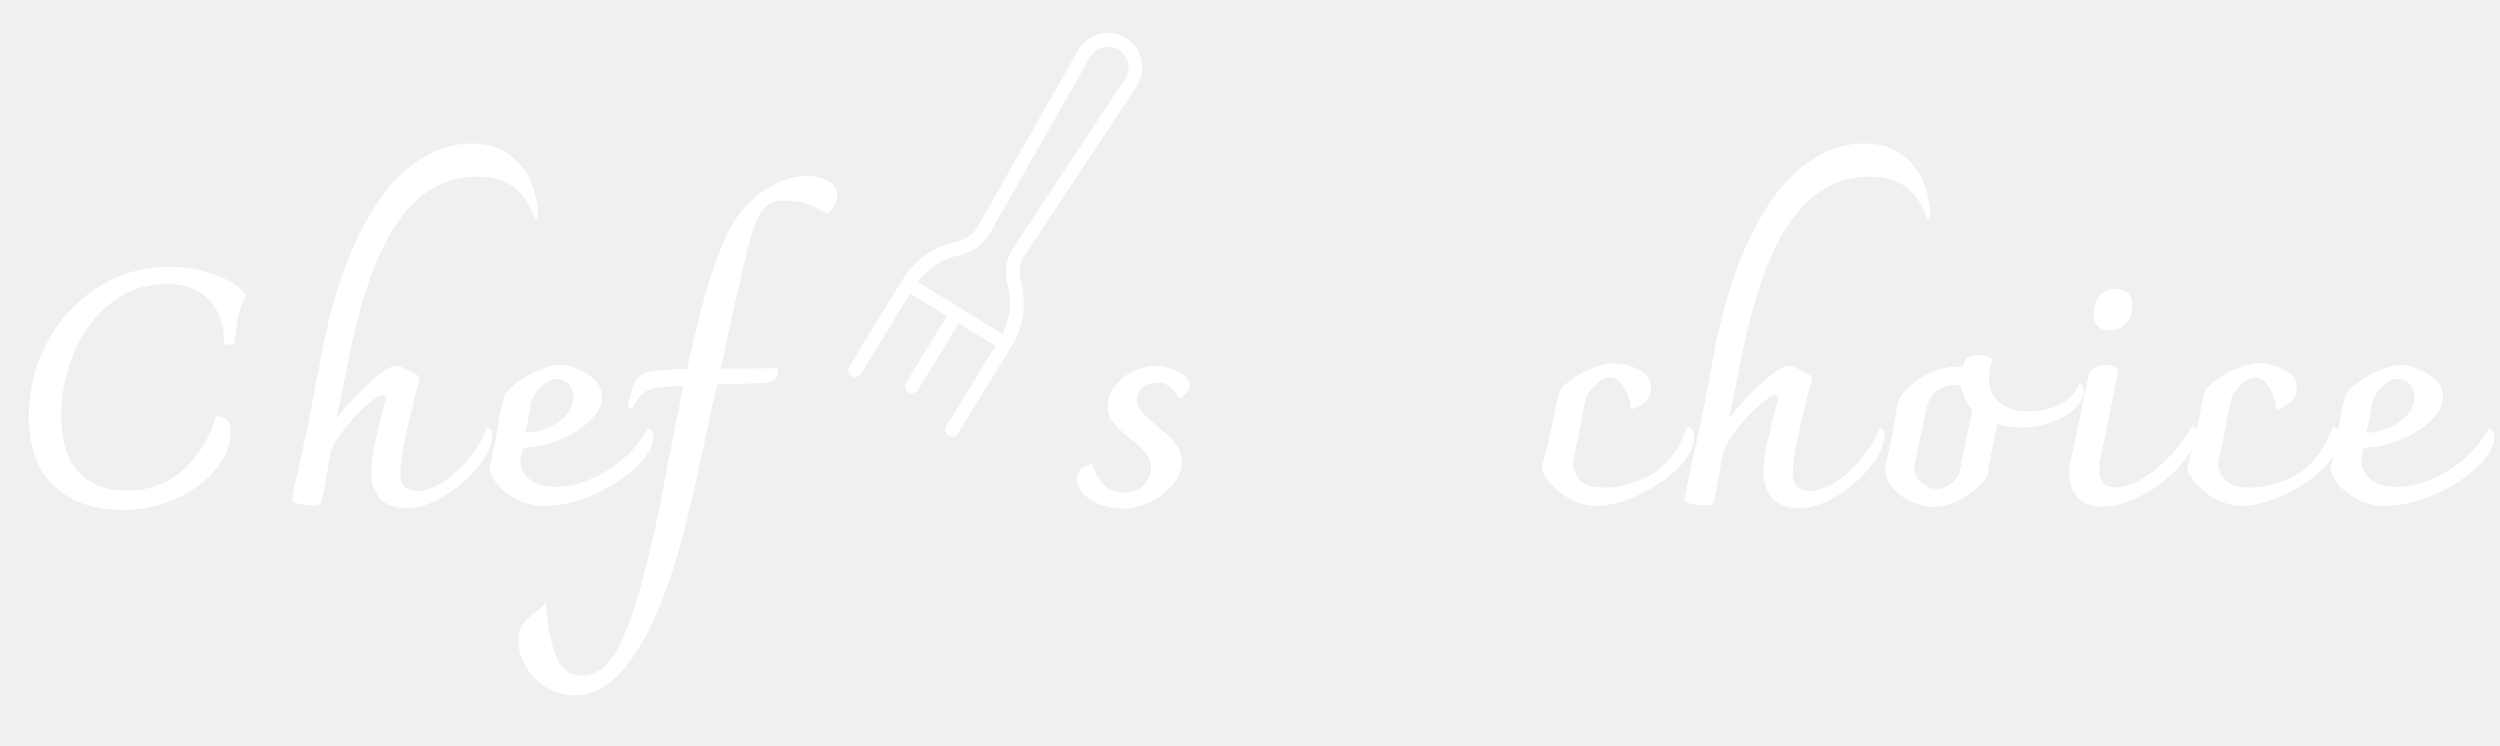
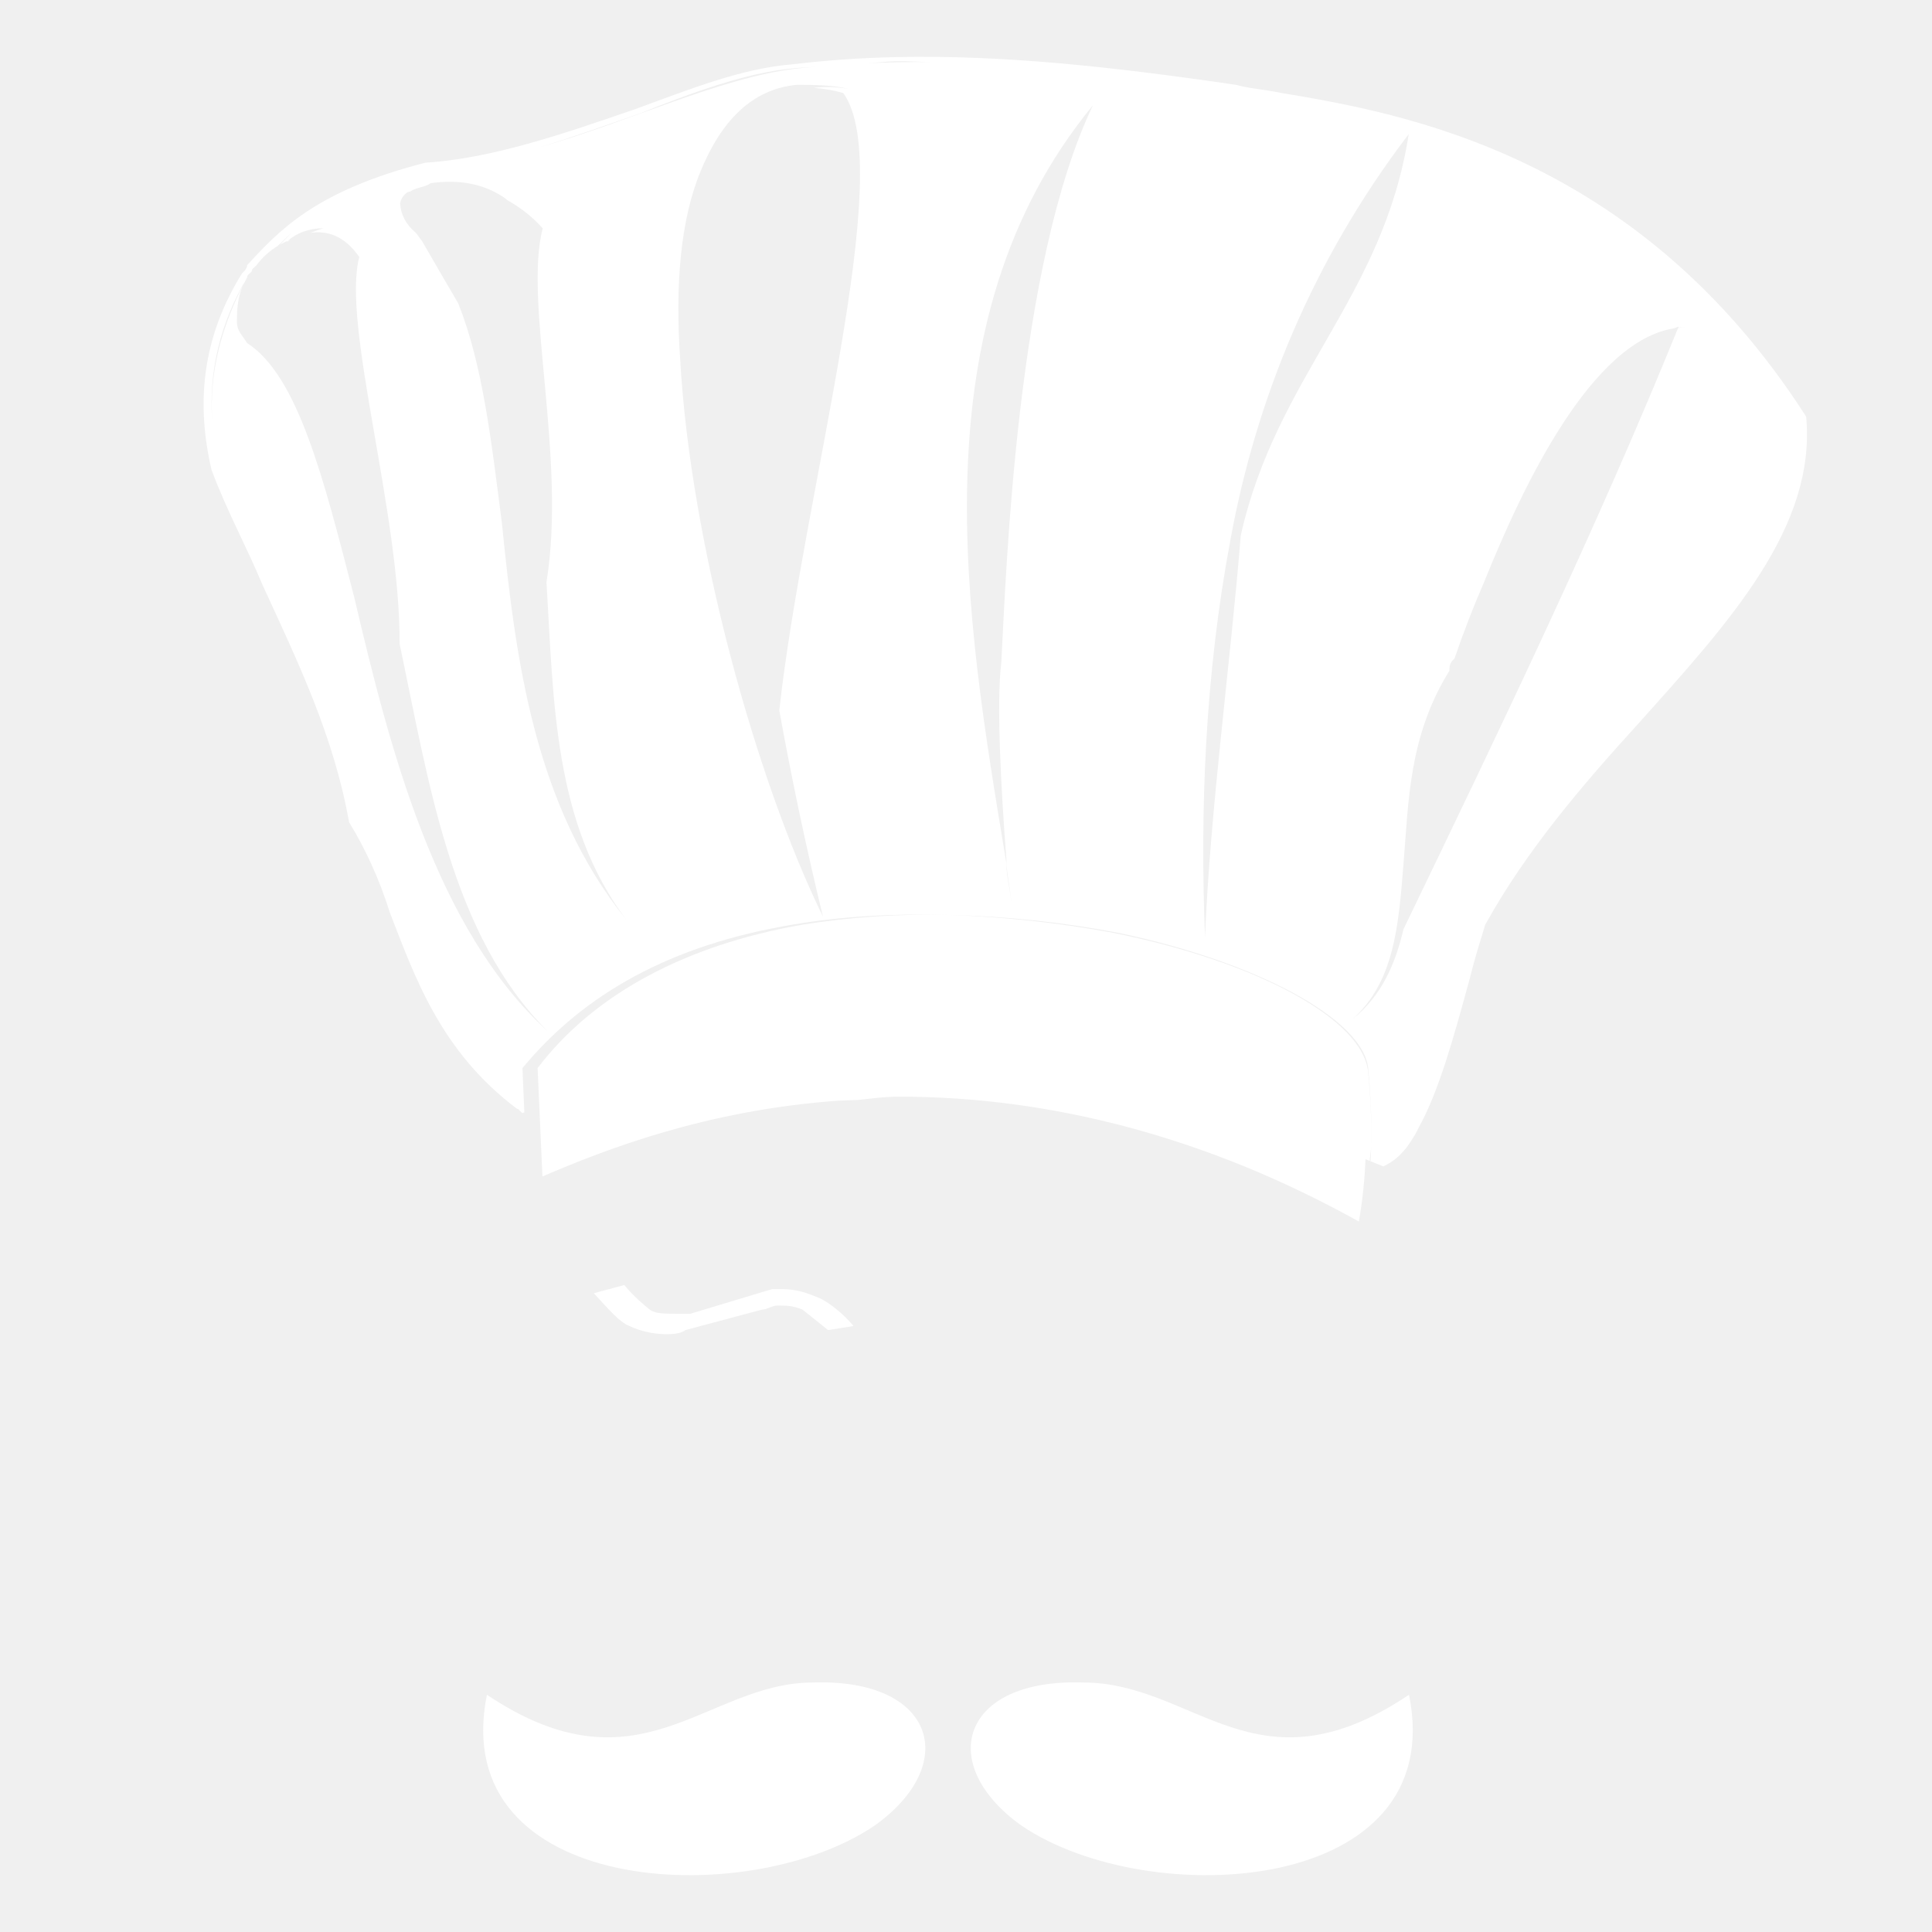
- <svg xmlns="http://www.w3.org/2000/svg" width="181" height="54" viewBox="0 0 181 54" fill="none">
-   <g clip-path="url(#clip0_66_139)">
-     <path d="M66.026 27.967L69.25 22.723M72.246 24.564L66.253 20.881M61.91 26.792L65.781 20.495C66.529 19.278 67.721 18.4 69.104 18.047L69.518 17.942C69.877 17.851 70.215 17.687 70.511 17.462C70.806 17.237 71.053 16.954 71.237 16.632L78.475 3.908C78.607 3.675 78.784 3.471 78.997 3.308C79.209 3.145 79.453 3.026 79.712 2.959C79.971 2.892 80.242 2.878 80.506 2.918C80.771 2.957 81.025 3.05 81.254 3.19C81.482 3.331 81.68 3.516 81.835 3.734C81.99 3.952 82.099 4.2 82.157 4.461C82.214 4.723 82.218 4.994 82.168 5.257C82.119 5.52 82.016 5.771 81.868 5.993L73.788 18.2C73.375 18.826 73.232 19.592 73.395 20.326L73.487 20.741C73.797 22.135 73.552 23.595 72.804 24.812L68.934 31.108" stroke="white" stroke-linecap="round" stroke-linejoin="round" />
-   </g>
-   <path d="M8.826 36.91C6.778 36.91 5.138 36.334 3.906 35.182C2.69 34.014 2.082 32.326 2.082 30.118C2.082 28.246 2.522 26.478 3.402 24.814C4.282 23.15 5.498 21.822 7.05 20.83C8.618 19.822 10.354 19.318 12.258 19.318C13.506 19.318 14.65 19.526 15.69 19.942C16.746 20.342 17.458 20.83 17.826 21.406C17.394 22.03 17.114 23.19 16.986 24.886L16.194 24.982C16.242 24.326 16.17 23.71 15.978 23.134C15.738 22.382 15.298 21.766 14.658 21.286C14.018 20.806 13.146 20.566 12.042 20.566C10.522 20.566 9.186 21.022 8.034 21.934C6.882 22.846 5.994 24.038 5.37 25.51C4.746 26.966 4.434 28.486 4.434 30.07C4.434 31.91 4.85 33.278 5.682 34.174C6.53 35.07 7.69 35.518 9.162 35.518C10.81 35.518 12.186 35.006 13.29 33.982C14.41 32.958 15.194 31.678 15.642 30.142C16.026 30.142 16.298 30.238 16.458 30.43C16.618 30.606 16.698 30.894 16.698 31.294C16.698 32.174 16.354 33.054 15.666 33.934C14.978 34.798 14.026 35.51 12.81 36.07C11.61 36.63 10.282 36.91 8.826 36.91ZM34.14 10.39C35.324 10.39 36.276 10.686 36.996 11.278C37.716 11.854 38.22 12.542 38.508 13.342C38.796 14.142 38.94 14.902 38.94 15.622L38.772 15.982C38.404 14.862 37.884 14.054 37.212 13.558C36.54 13.046 35.652 12.79 34.548 12.79C32.26 12.79 30.364 13.854 28.86 15.982C27.356 18.094 26.156 21.414 25.26 25.942C25.164 26.422 24.948 27.478 24.612 29.11L24.348 30.31C25.068 29.382 25.868 28.518 26.748 27.718C27.644 26.902 28.284 26.494 28.668 26.494C28.892 26.494 29.236 26.614 29.7 26.854C30.164 27.094 30.396 27.27 30.396 27.382C30.092 28.454 29.78 29.718 29.46 31.174C29.14 32.63 28.98 33.662 28.98 34.27C28.98 35.118 29.38 35.542 30.18 35.542C30.836 35.542 31.508 35.302 32.196 34.822C32.9 34.342 33.532 33.742 34.092 33.022C34.652 32.302 35.044 31.614 35.268 30.958C35.38 31.006 35.468 31.07 35.532 31.15C35.596 31.214 35.628 31.334 35.628 31.51C35.628 31.686 35.604 31.87 35.556 32.062C35.412 32.67 35.012 33.35 34.356 34.102C33.7 34.838 32.924 35.47 32.028 35.998C31.132 36.526 30.244 36.79 29.364 36.79C28.564 36.79 27.948 36.558 27.516 36.094C27.084 35.63 26.868 34.982 26.868 34.15C26.868 33.574 26.956 32.894 27.132 32.11C27.308 31.326 27.58 30.222 27.948 28.798C27.932 28.734 27.9 28.686 27.852 28.654C27.804 28.622 27.756 28.606 27.708 28.606C27.532 28.606 27.196 28.806 26.7 29.206C26.22 29.606 25.716 30.118 25.188 30.742C24.66 31.366 24.252 31.998 23.964 32.638C23.9 32.894 23.796 33.478 23.652 34.39L23.388 35.806C23.324 36.174 23.252 36.398 23.172 36.478C23.108 36.558 22.98 36.598 22.788 36.598C22.388 36.598 22.012 36.558 21.66 36.478C21.308 36.398 21.14 36.286 21.156 36.142L21.324 35.23C21.788 33.118 22.108 31.646 22.284 30.814C22.46 29.966 22.588 29.326 22.668 28.894C22.78 28.238 22.964 27.246 23.22 25.918C23.908 22.302 24.828 19.334 25.98 17.014C27.132 14.694 28.404 13.014 29.796 11.974C31.188 10.918 32.636 10.39 34.14 10.39ZM46.907 31.006C47.179 31.134 47.315 31.318 47.315 31.558C47.315 32.278 46.891 33.038 46.043 33.838C45.211 34.622 44.171 35.286 42.923 35.83C41.691 36.358 40.547 36.622 39.491 36.622C38.627 36.622 37.891 36.446 37.283 36.094C36.675 35.742 36.211 35.35 35.891 34.918C35.587 34.47 35.435 34.142 35.435 33.934C35.547 33.518 35.651 33.022 35.747 32.446C35.859 31.87 35.939 31.47 35.987 31.246C36.035 30.958 36.091 30.622 36.155 30.238C36.235 29.838 36.331 29.382 36.443 28.87C36.507 28.55 36.787 28.198 37.283 27.814C37.779 27.414 38.339 27.086 38.963 26.83C39.603 26.558 40.131 26.422 40.547 26.422C40.899 26.422 41.315 26.518 41.795 26.71C42.291 26.902 42.715 27.174 43.067 27.526C43.419 27.862 43.595 28.262 43.595 28.726C43.595 29.318 43.299 29.894 42.707 30.454C42.131 31.014 41.395 31.478 40.499 31.846C39.603 32.198 38.723 32.39 37.859 32.422L37.667 33.43C37.715 33.926 37.947 34.358 38.363 34.726C38.779 35.078 39.403 35.254 40.235 35.254C41.035 35.254 41.867 35.07 42.731 34.702C43.611 34.334 44.419 33.83 45.155 33.19C45.907 32.534 46.491 31.806 46.907 31.006ZM40.331 27.43C39.931 27.43 39.539 27.622 39.155 28.006C38.787 28.39 38.555 28.774 38.459 29.158L38.051 31.342C39.011 31.278 39.827 30.998 40.499 30.502C41.171 30.006 41.507 29.422 41.507 28.75C41.507 28.35 41.387 28.03 41.147 27.79C40.923 27.55 40.651 27.43 40.331 27.43ZM58.402 12.742C59.026 12.742 59.546 12.862 59.962 13.102C60.394 13.342 60.61 13.678 60.61 14.11C60.61 14.382 60.53 14.654 60.37 14.926C60.226 15.182 60.066 15.366 59.89 15.478C59.362 15.158 58.866 14.918 58.402 14.758C57.938 14.598 57.394 14.518 56.77 14.518C56.082 14.518 55.562 14.75 55.21 15.214C54.858 15.662 54.498 16.59 54.13 17.998C53.778 19.39 53.162 22.118 52.282 26.182L52.162 26.686L56.314 26.662C56.33 26.726 56.338 26.814 56.338 26.926C56.338 27.102 56.25 27.278 56.074 27.454C55.898 27.614 55.714 27.702 55.522 27.718L53.074 27.814C52.578 27.814 52.194 27.822 51.922 27.838C51.794 28.446 51.674 28.974 51.562 29.422C50.938 32.446 50.362 35.046 49.834 37.222C48.794 41.542 47.578 44.806 46.186 47.014C44.81 49.238 43.282 50.35 41.602 50.35C40.898 50.35 40.234 50.166 39.61 49.798C38.986 49.43 38.49 48.942 38.122 48.334C37.738 47.726 37.546 47.086 37.546 46.414C37.546 45.902 37.642 45.502 37.834 45.214C38.026 44.942 38.322 44.654 38.722 44.35C39.106 44.062 39.362 43.814 39.49 43.606C39.65 45.398 39.914 46.726 40.282 47.59C40.65 48.47 41.274 48.91 42.154 48.91C42.842 48.91 43.466 48.598 44.026 47.974C44.57 47.35 45.106 46.31 45.634 44.854C46.162 43.398 46.714 41.398 47.29 38.854C47.578 37.59 47.978 35.606 48.49 32.902C49.082 29.926 49.41 28.27 49.474 27.934C48.498 27.966 47.81 28.022 47.41 28.102C47.01 28.182 46.706 28.318 46.498 28.51C46.306 28.702 46.058 29.054 45.754 29.566L45.442 29.47C45.618 28.526 45.818 27.886 46.042 27.55C46.266 27.214 46.562 27.006 46.93 26.926C47.426 26.814 48.362 26.742 49.738 26.71C50.41 23.654 51.034 21.27 51.61 19.558C52.186 17.846 52.77 16.566 53.362 15.718C53.954 14.87 54.666 14.19 55.498 13.678C56.506 13.054 57.474 12.742 58.402 12.742ZM81.221 36.814C80.629 36.814 80.085 36.71 79.589 36.502C79.093 36.294 78.701 36.03 78.413 35.71C78.125 35.374 77.981 35.03 77.981 34.678C77.981 34.358 78.093 34.11 78.317 33.934C78.541 33.742 78.797 33.63 79.085 33.598C79.277 34.238 79.565 34.742 79.949 35.11C80.333 35.478 80.805 35.662 81.365 35.662C81.941 35.662 82.413 35.486 82.781 35.134C83.149 34.766 83.333 34.342 83.333 33.862C83.333 33.462 83.213 33.118 82.973 32.83C82.733 32.526 82.349 32.166 81.821 31.75C81.277 31.318 80.869 30.934 80.597 30.598C80.325 30.262 80.189 29.862 80.189 29.398C80.189 28.886 80.357 28.406 80.693 27.958C81.045 27.51 81.485 27.158 82.013 26.902C82.557 26.63 83.093 26.494 83.621 26.494C84.213 26.494 84.781 26.638 85.325 26.926C85.869 27.198 86.141 27.518 86.141 27.886C86.141 28.062 86.077 28.238 85.949 28.414C85.821 28.59 85.629 28.734 85.373 28.846C85.149 28.462 84.909 28.174 84.653 27.982C84.413 27.79 84.117 27.694 83.765 27.694C83.381 27.694 83.045 27.806 82.757 28.03C82.469 28.238 82.325 28.534 82.325 28.918C82.325 29.254 82.445 29.566 82.685 29.854C82.925 30.126 83.293 30.462 83.789 30.862C84.381 31.342 84.821 31.766 85.109 32.134C85.413 32.486 85.565 32.91 85.565 33.406C85.565 33.966 85.357 34.51 84.941 35.038C84.541 35.566 84.005 35.998 83.333 36.334C82.677 36.654 81.973 36.814 81.221 36.814ZM115.639 36.622C114.935 36.622 114.271 36.454 113.647 36.118C113.039 35.766 112.551 35.366 112.183 34.918C111.815 34.454 111.631 34.086 111.631 33.814C111.951 32.614 112.183 31.67 112.327 30.982C112.487 30.278 112.647 29.502 112.807 28.654C112.855 28.35 113.103 28.014 113.551 27.646C113.999 27.278 114.527 26.966 115.135 26.71C115.759 26.438 116.327 26.302 116.839 26.302C117.463 26.302 118.071 26.462 118.663 26.782C119.255 27.086 119.551 27.526 119.551 28.102C119.551 28.79 119.087 29.302 118.159 29.638L118.063 29.614C118.031 29.038 117.863 28.518 117.559 28.054C117.271 27.574 116.943 27.334 116.575 27.334C116.223 27.334 115.847 27.526 115.447 27.91C115.063 28.294 114.839 28.662 114.775 29.014C114.519 30.39 114.215 31.918 113.863 33.598C113.943 34.126 114.143 34.542 114.463 34.846C114.799 35.15 115.383 35.302 116.215 35.302C117.255 35.302 118.335 35.006 119.455 34.414C120.591 33.806 121.495 32.646 122.167 30.934C122.487 30.934 122.647 31.158 122.647 31.606C122.647 32.374 122.247 33.15 121.447 33.934C120.663 34.702 119.711 35.342 118.591 35.854C117.471 36.366 116.487 36.622 115.639 36.622ZM134.949 10.39C136.133 10.39 137.085 10.686 137.805 11.278C138.525 11.854 139.029 12.542 139.317 13.342C139.605 14.142 139.749 14.902 139.749 15.622L139.581 15.982C139.213 14.862 138.693 14.054 138.021 13.558C137.349 13.046 136.461 12.79 135.357 12.79C133.069 12.79 131.173 13.854 129.669 15.982C128.165 18.094 126.965 21.414 126.069 25.942C125.973 26.422 125.757 27.478 125.421 29.11L125.157 30.31C125.877 29.382 126.677 28.518 127.557 27.718C128.453 26.902 129.093 26.494 129.477 26.494C129.701 26.494 130.045 26.614 130.509 26.854C130.973 27.094 131.205 27.27 131.205 27.382C130.901 28.454 130.589 29.718 130.269 31.174C129.949 32.63 129.789 33.662 129.789 34.27C129.789 35.118 130.189 35.542 130.989 35.542C131.645 35.542 132.317 35.302 133.005 34.822C133.709 34.342 134.341 33.742 134.901 33.022C135.461 32.302 135.853 31.614 136.077 30.958C136.189 31.006 136.277 31.07 136.341 31.15C136.405 31.214 136.437 31.334 136.437 31.51C136.437 31.686 136.413 31.87 136.365 32.062C136.221 32.67 135.821 33.35 135.165 34.102C134.509 34.838 133.733 35.47 132.837 35.998C131.941 36.526 131.053 36.79 130.173 36.79C129.373 36.79 128.757 36.558 128.325 36.094C127.893 35.63 127.677 34.982 127.677 34.15C127.677 33.574 127.765 32.894 127.941 32.11C128.117 31.326 128.389 30.222 128.757 28.798C128.741 28.734 128.709 28.686 128.661 28.654C128.613 28.622 128.565 28.606 128.517 28.606C128.341 28.606 128.005 28.806 127.509 29.206C127.029 29.606 126.525 30.118 125.997 30.742C125.469 31.366 125.061 31.998 124.773 32.638C124.709 32.894 124.605 33.478 124.461 34.39L124.197 35.806C124.133 36.174 124.061 36.398 123.981 36.478C123.917 36.558 123.789 36.598 123.597 36.598C123.197 36.598 122.821 36.558 122.469 36.478C122.117 36.398 121.949 36.286 121.965 36.142L122.133 35.23C122.597 33.118 122.917 31.646 123.093 30.814C123.269 29.966 123.397 29.326 123.477 28.894C123.589 28.238 123.773 27.246 124.029 25.918C124.717 22.302 125.637 19.334 126.789 17.014C127.941 14.694 129.213 13.014 130.605 11.974C131.997 10.918 133.445 10.39 134.949 10.39ZM150.548 27.79C150.756 27.87 150.86 28.038 150.86 28.294C150.86 28.742 150.644 29.174 150.212 29.59C149.78 29.99 149.212 30.318 148.508 30.574C147.82 30.83 147.108 30.958 146.372 30.958C145.796 30.958 145.204 30.87 144.596 30.694C144.58 30.806 144.556 30.934 144.524 31.078C144.492 31.206 144.46 31.366 144.428 31.558C144.38 31.814 144.284 32.286 144.14 32.974C144.012 33.662 143.932 34.15 143.9 34.438C143.772 34.71 143.5 35.03 143.084 35.398C142.668 35.75 142.18 36.054 141.62 36.31C141.06 36.566 140.508 36.694 139.964 36.694C139.436 36.694 138.9 36.566 138.356 36.31C137.812 36.054 137.356 35.71 136.988 35.278C136.636 34.83 136.46 34.35 136.46 33.838C136.684 32.974 136.852 32.262 136.964 31.702C137.076 31.142 137.212 30.342 137.372 29.302C137.436 28.918 137.692 28.51 138.14 28.078C138.604 27.63 139.164 27.262 139.82 26.974C140.492 26.686 141.148 26.542 141.788 26.542H142.1C142.148 26.254 142.26 26.046 142.436 25.918C142.612 25.774 142.876 25.702 143.228 25.702C143.756 25.702 144.092 25.806 144.236 26.014C144.076 26.686 143.996 27.166 143.996 27.454C143.996 28.174 144.252 28.742 144.764 29.158C145.292 29.574 146.02 29.782 146.948 29.782C147.732 29.782 148.452 29.622 149.108 29.302C149.764 28.982 150.244 28.478 150.548 27.79ZM140.204 35.398C140.524 35.398 140.852 35.286 141.188 35.062C141.524 34.822 141.748 34.558 141.86 34.27C142.02 33.406 142.172 32.67 142.316 32.062C142.364 31.838 142.436 31.478 142.532 30.982C142.644 30.486 142.732 30.038 142.796 29.638C142.396 29.238 142.148 28.758 142.052 28.198C142.052 28.134 142.036 28.078 142.004 28.03C141.988 27.982 141.956 27.95 141.908 27.934C141.812 27.902 141.676 27.886 141.5 27.886C140.956 27.886 140.508 28.046 140.156 28.366C139.804 28.67 139.58 29.07 139.484 29.566C139.148 31.134 138.844 32.534 138.572 33.766C138.588 34.262 138.772 34.662 139.124 34.966C139.476 35.254 139.836 35.398 140.204 35.398ZM152.228 36.67C151.492 36.67 150.908 36.478 150.476 36.094C150.044 35.694 149.828 35.062 149.828 34.198C149.828 33.99 149.836 33.83 149.852 33.718L150.62 30.07C150.94 28.438 151.148 27.438 151.244 27.07C151.324 26.878 151.476 26.726 151.7 26.614C151.924 26.486 152.18 26.422 152.468 26.422C152.724 26.422 152.932 26.478 153.092 26.59C153.268 26.686 153.364 26.798 153.38 26.926C153.044 28.414 152.588 30.614 152.012 33.526C151.996 33.654 151.988 33.822 151.988 34.03C151.988 34.478 152.084 34.798 152.276 34.99C152.468 35.182 152.748 35.278 153.116 35.278C153.756 35.278 154.444 35.054 155.18 34.606C155.916 34.142 156.596 33.574 157.22 32.902C157.86 32.214 158.356 31.534 158.708 30.862C158.948 30.958 159.068 31.118 159.068 31.342C159.068 31.502 159.036 31.67 158.972 31.846C158.908 32.006 158.868 32.11 158.852 32.158C158.548 32.878 158.02 33.59 157.268 34.294C156.532 34.998 155.7 35.574 154.772 36.022C153.86 36.454 153.012 36.67 152.228 36.67ZM152.756 23.926C152.372 23.926 152.076 23.814 151.868 23.59C151.676 23.366 151.58 23.062 151.58 22.678C151.58 22.182 151.724 21.766 152.012 21.43C152.3 21.094 152.692 20.926 153.188 20.926C153.572 20.926 153.868 21.03 154.076 21.238C154.284 21.446 154.388 21.742 154.388 22.126C154.388 22.622 154.236 23.046 153.932 23.398C153.628 23.75 153.236 23.926 152.756 23.926ZM162.369 36.622C161.665 36.622 161.001 36.454 160.377 36.118C159.769 35.766 159.281 35.366 158.913 34.918C158.545 34.454 158.361 34.086 158.361 33.814C158.681 32.614 158.913 31.67 159.057 30.982C159.217 30.278 159.377 29.502 159.537 28.654C159.585 28.35 159.833 28.014 160.281 27.646C160.729 27.278 161.257 26.966 161.865 26.71C162.489 26.438 163.057 26.302 163.569 26.302C164.193 26.302 164.801 26.462 165.393 26.782C165.985 27.086 166.281 27.526 166.281 28.102C166.281 28.79 165.817 29.302 164.889 29.638L164.793 29.614C164.761 29.038 164.593 28.518 164.289 28.054C164.001 27.574 163.673 27.334 163.305 27.334C162.953 27.334 162.577 27.526 162.177 27.91C161.793 28.294 161.569 28.662 161.505 29.014C161.249 30.39 160.945 31.918 160.593 33.598C160.673 34.126 160.873 34.542 161.193 34.846C161.529 35.15 162.113 35.302 162.945 35.302C163.985 35.302 165.065 35.006 166.185 34.414C167.321 33.806 168.225 32.646 168.897 30.934C169.217 30.934 169.377 31.158 169.377 31.606C169.377 32.374 168.977 33.15 168.177 33.934C167.393 34.702 166.441 35.342 165.321 35.854C164.201 36.366 163.217 36.622 162.369 36.622ZM180.191 31.006C180.463 31.134 180.599 31.318 180.599 31.558C180.599 32.278 180.175 33.038 179.327 33.838C178.495 34.622 177.455 35.286 176.207 35.83C174.975 36.358 173.831 36.622 172.775 36.622C171.911 36.622 171.175 36.446 170.567 36.094C169.959 35.742 169.495 35.35 169.175 34.918C168.871 34.47 168.719 34.142 168.719 33.934C168.831 33.518 168.935 33.022 169.031 32.446C169.143 31.87 169.223 31.47 169.271 31.246C169.319 30.958 169.375 30.622 169.439 30.238C169.519 29.838 169.615 29.382 169.727 28.87C169.791 28.55 170.071 28.198 170.567 27.814C171.063 27.414 171.623 27.086 172.247 26.83C172.887 26.558 173.415 26.422 173.831 26.422C174.183 26.422 174.599 26.518 175.079 26.71C175.575 26.902 175.999 27.174 176.351 27.526C176.703 27.862 176.879 28.262 176.879 28.726C176.879 29.318 176.583 29.894 175.991 30.454C175.415 31.014 174.679 31.478 173.783 31.846C172.887 32.198 172.007 32.39 171.143 32.422L170.951 33.43C170.999 33.926 171.231 34.358 171.647 34.726C172.063 35.078 172.687 35.254 173.519 35.254C174.319 35.254 175.151 35.07 176.015 34.702C176.895 34.334 177.703 33.83 178.439 33.19C179.191 32.534 179.775 31.806 180.191 31.006ZM173.615 27.43C173.215 27.43 172.823 27.622 172.439 28.006C172.071 28.39 171.839 28.774 171.743 29.158L171.335 31.342C172.295 31.278 173.111 30.998 173.783 30.502C174.455 30.006 174.791 29.422 174.791 28.75C174.791 28.35 174.671 28.03 174.431 27.79C174.207 27.55 173.935 27.43 173.615 27.43Z" fill="white" />
-   <defs>
-     <clipPath id="clip0_66_139">
-       <rect width="29.847" height="29.847" fill="white" transform="translate(90.9609 29.0315) rotate(166.576)" />
-     </clipPath>
-   </defs>
+ <svg xmlns="http://www.w3.org/2000/svg" width="85" height="85" viewBox="0 0 85 85" fill="none">
+   <path d="M39.419 2.513C37.887 2.544 36.367 2.65 34.858 2.83C32.62 3.01 30.381 3.913 27.915 4.813C24.777 5.893 21.634 6.977 18.72 7.157C13.787 8.417 12.22 10.22 10.877 11.66C10.877 11.84 10.653 12.02 10.653 12.02C8.858 14.904 8.634 17.787 9.306 20.671C9.977 22.474 10.873 24.101 11.544 25.721C13.119 29.148 14.686 32.388 15.358 36.175C16.034 37.258 16.701 38.698 17.149 40.142C18.268 43.025 19.396 46.269 22.758 48.792L22.783 48.782C22.853 48.845 22.907 48.915 22.982 48.972L23.069 48.939L22.986 46.992C25.672 43.745 29.478 41.582 34.858 40.682C37.014 40.315 39.34 40.182 41.752 40.255C44.264 40.31 46.762 40.574 49.206 41.042C55.258 42.302 59.964 44.828 60.192 46.992C60.304 48.172 60.358 49.309 60.324 50.445C60.322 50.659 60.312 50.873 60.295 51.089L60.859 51.316C61.198 51.158 61.49 50.941 61.713 50.682L61.725 50.672L61.75 50.645C61.916 50.465 62.061 50.232 62.206 49.999C62.289 49.875 62.364 49.712 62.438 49.569C63.288 48.029 63.939 45.725 64.669 43.025C64.893 42.125 65.125 41.402 65.344 40.682C67.139 37.438 69.602 34.555 72.069 31.848C76.102 27.348 79.912 23.198 79.464 18.331C72.069 6.794 61.755 4.99 56.374 4.09C55.478 3.91 55.035 3.91 54.363 3.73C48.816 2.917 44.024 2.41 39.419 2.513ZM60.324 50.445C60.347 49.352 60.303 48.258 60.192 47.169C59.968 44.825 55.258 42.302 48.982 41.042C46.608 40.6 44.187 40.337 41.752 40.255C39.59 40.198 37.428 40.341 35.306 40.682C30.149 41.582 26.12 43.748 23.653 46.989L23.865 51.759C26.63 50.575 31.049 48.845 36.882 48.425C37.151 48.409 37.445 48.409 37.727 48.395C38.212 48.352 38.83 48.249 39.568 48.249C46.23 48.249 53.115 50.029 59.785 53.742C59.943 52.827 60.04 51.912 60.076 50.999L60.262 51.075C60.27 50.865 60.32 50.652 60.324 50.442V50.445ZM39.414 2.693C39.928 2.68 40.467 2.727 40.986 2.73C40.032 2.723 39.083 2.741 38.138 2.783C38.565 2.763 38.987 2.703 39.414 2.693ZM36.032 2.933C35.717 2.963 35.397 2.977 35.082 3.013C31.695 3.403 27.728 5.35 23.682 6.497C25.154 6.057 26.642 5.51 28.139 4.997C30.377 4.097 32.844 3.193 34.858 3.013C35.248 2.967 35.642 2.97 36.032 2.933ZM35.082 3.733C35.754 3.733 36.654 3.733 37.325 3.913C36.822 3.821 36.302 3.805 35.791 3.867C36.239 3.894 36.679 3.971 37.101 4.093C39.506 7.427 35.335 21.691 34.286 31.258C34.835 34.292 35.475 37.316 36.206 40.325C33.291 34.378 30.377 23.921 29.925 15.811C29.701 12.567 29.93 9.68 30.829 7.52C31.72 5.35 33.068 3.91 35.078 3.73L35.082 3.733ZM48.083 4.633C44.725 11.667 44.277 25.001 44.053 29.148C43.829 30.948 44.053 34.915 44.277 37.798C44.277 38.518 44.501 39.238 44.501 39.962C44.501 39.238 44.277 38.698 44.277 37.978C42.482 27.164 40.239 14.187 48.083 4.633ZM61.978 5.9C60.859 13.107 56.154 16.534 54.587 23.568C54.139 29.154 53.24 35.641 53.016 41.228C52.792 35.641 53.016 29.695 54.135 23.744C55.254 17.617 57.721 11.487 61.978 5.9ZM19.819 8C20.743 7.993 21.635 8.275 22.306 8.787L22.248 8.764C22.799 9.07 23.351 9.46 23.877 10.044C23.031 13.271 24.934 20.151 24.043 25.611C24.358 30.771 24.337 36.212 27.562 40.475C23.5 35.441 22.687 29.018 22.082 23.021C21.614 19.387 21.236 16.031 20.159 13.344C19.562 12.327 19.043 11.427 18.567 10.604C18.467 10.48 18.384 10.34 18.276 10.224C17.87 9.885 17.631 9.438 17.605 8.967C17.605 8.787 17.825 8.427 18.053 8.427C18.276 8.247 18.72 8.24 18.944 8.06C19.231 8.016 19.527 7.996 19.819 8ZM14.23 10.044C13.982 10.11 13.849 10.18 13.65 10.247C14.384 10.134 15.151 10.36 15.806 11.307C15.026 14.28 17.613 22.538 17.58 28.321C18.878 34.481 19.86 41.155 24.097 45.372C19.164 40.868 17.149 32.938 15.582 26.268C14.235 21.041 13.111 16.534 10.873 15.094C10.649 14.734 10.425 14.55 10.425 14.191C10.425 13.65 10.425 12.927 10.873 12.207C9.724 14.32 9.194 16.431 9.339 18.544C9.168 16.361 9.696 14.179 10.873 12.207C10.873 12.027 11.096 12.027 11.096 11.847C11.146 11.794 11.225 11.73 11.279 11.677C11.52 11.346 11.838 11.055 12.216 10.82C12.444 10.617 12.614 10.42 12.875 10.214C12.655 10.4 12.51 10.58 12.319 10.764C12.431 10.704 12.535 10.64 12.668 10.59C12.865 10.415 13.106 10.276 13.376 10.182C13.645 10.088 13.937 10.04 14.23 10.044ZM12.668 10.59C12.651 10.614 12.634 10.624 12.618 10.65L12.771 10.55L12.668 10.59ZM73.855 14.37L73.835 14.421C73.992 14.404 74.145 14.364 74.303 14.37C74.15 14.364 73.988 14.404 73.826 14.437C70.249 23.244 66.004 32.051 61.759 40.858L61.75 40.868C61.39 42.418 60.78 43.815 59.512 44.835C61.307 43.212 61.526 40.865 61.75 37.981C61.974 35.278 61.974 32.395 63.769 29.508C63.769 29.331 63.773 29.158 63.989 28.978L63.993 28.971C64.395 27.794 64.831 26.674 65.307 25.578C67.04 21.277 70.033 15.024 73.652 14.444C73.718 14.424 73.793 14.38 73.859 14.37M27.467 56.536L26.124 56.896C26.796 57.619 27.243 58.162 27.691 58.339C28.169 58.563 28.709 58.686 29.262 58.699C29.486 58.699 29.93 58.699 30.153 58.519L33.52 57.619C33.743 57.619 33.967 57.439 34.191 57.439C34.639 57.439 34.863 57.439 35.31 57.619L36.434 58.519L37.553 58.339C37.105 57.799 36.434 57.262 35.986 57.082C35.538 56.902 35.087 56.716 34.415 56.716H33.967L30.377 57.799H29.71C29.258 57.799 28.814 57.799 28.59 57.619C28.367 57.439 27.915 57.079 27.467 56.536ZM35.766 74.023C31.057 74.023 28.147 79.07 21.423 74.563C19.632 83.397 32.856 84.117 38.461 80.33C42.275 77.63 41.147 73.843 35.766 74.023ZM47.647 74.023C42.271 73.843 41.147 77.63 44.961 80.333C50.562 84.117 63.782 83.394 61.991 74.563C55.267 79.07 52.581 74.023 47.647 74.023Z" fill="white" />
</svg>
